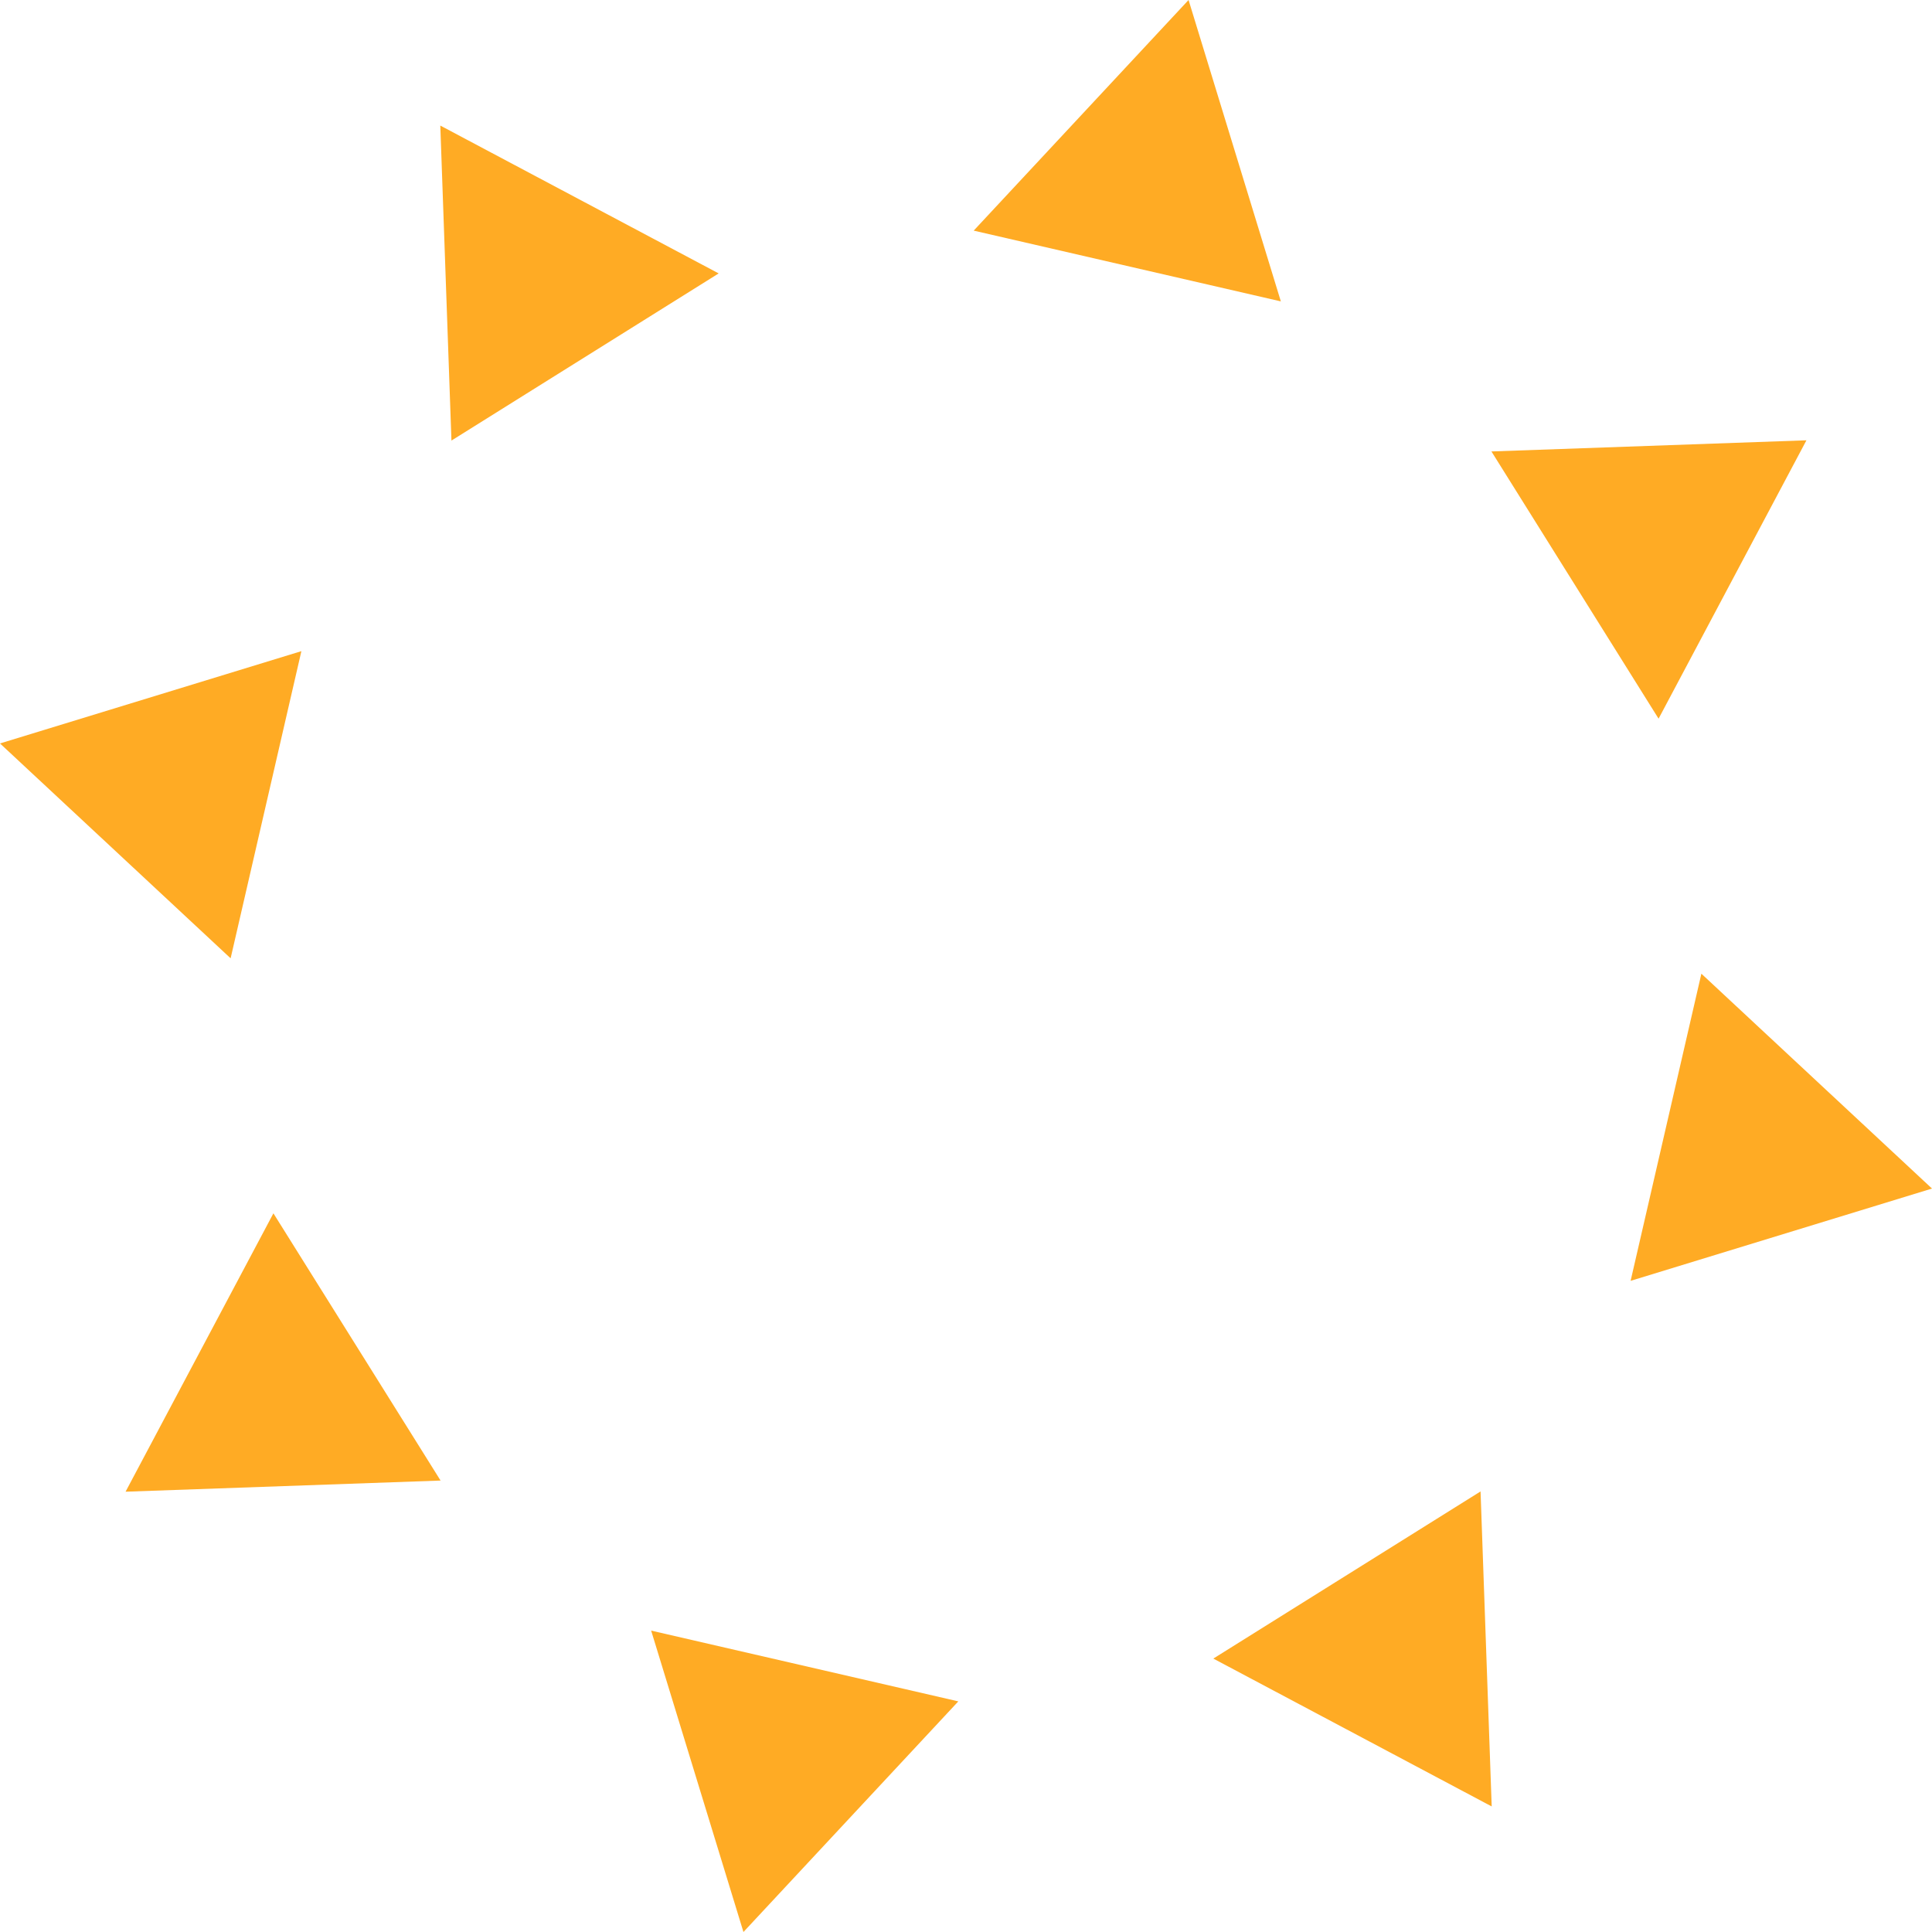
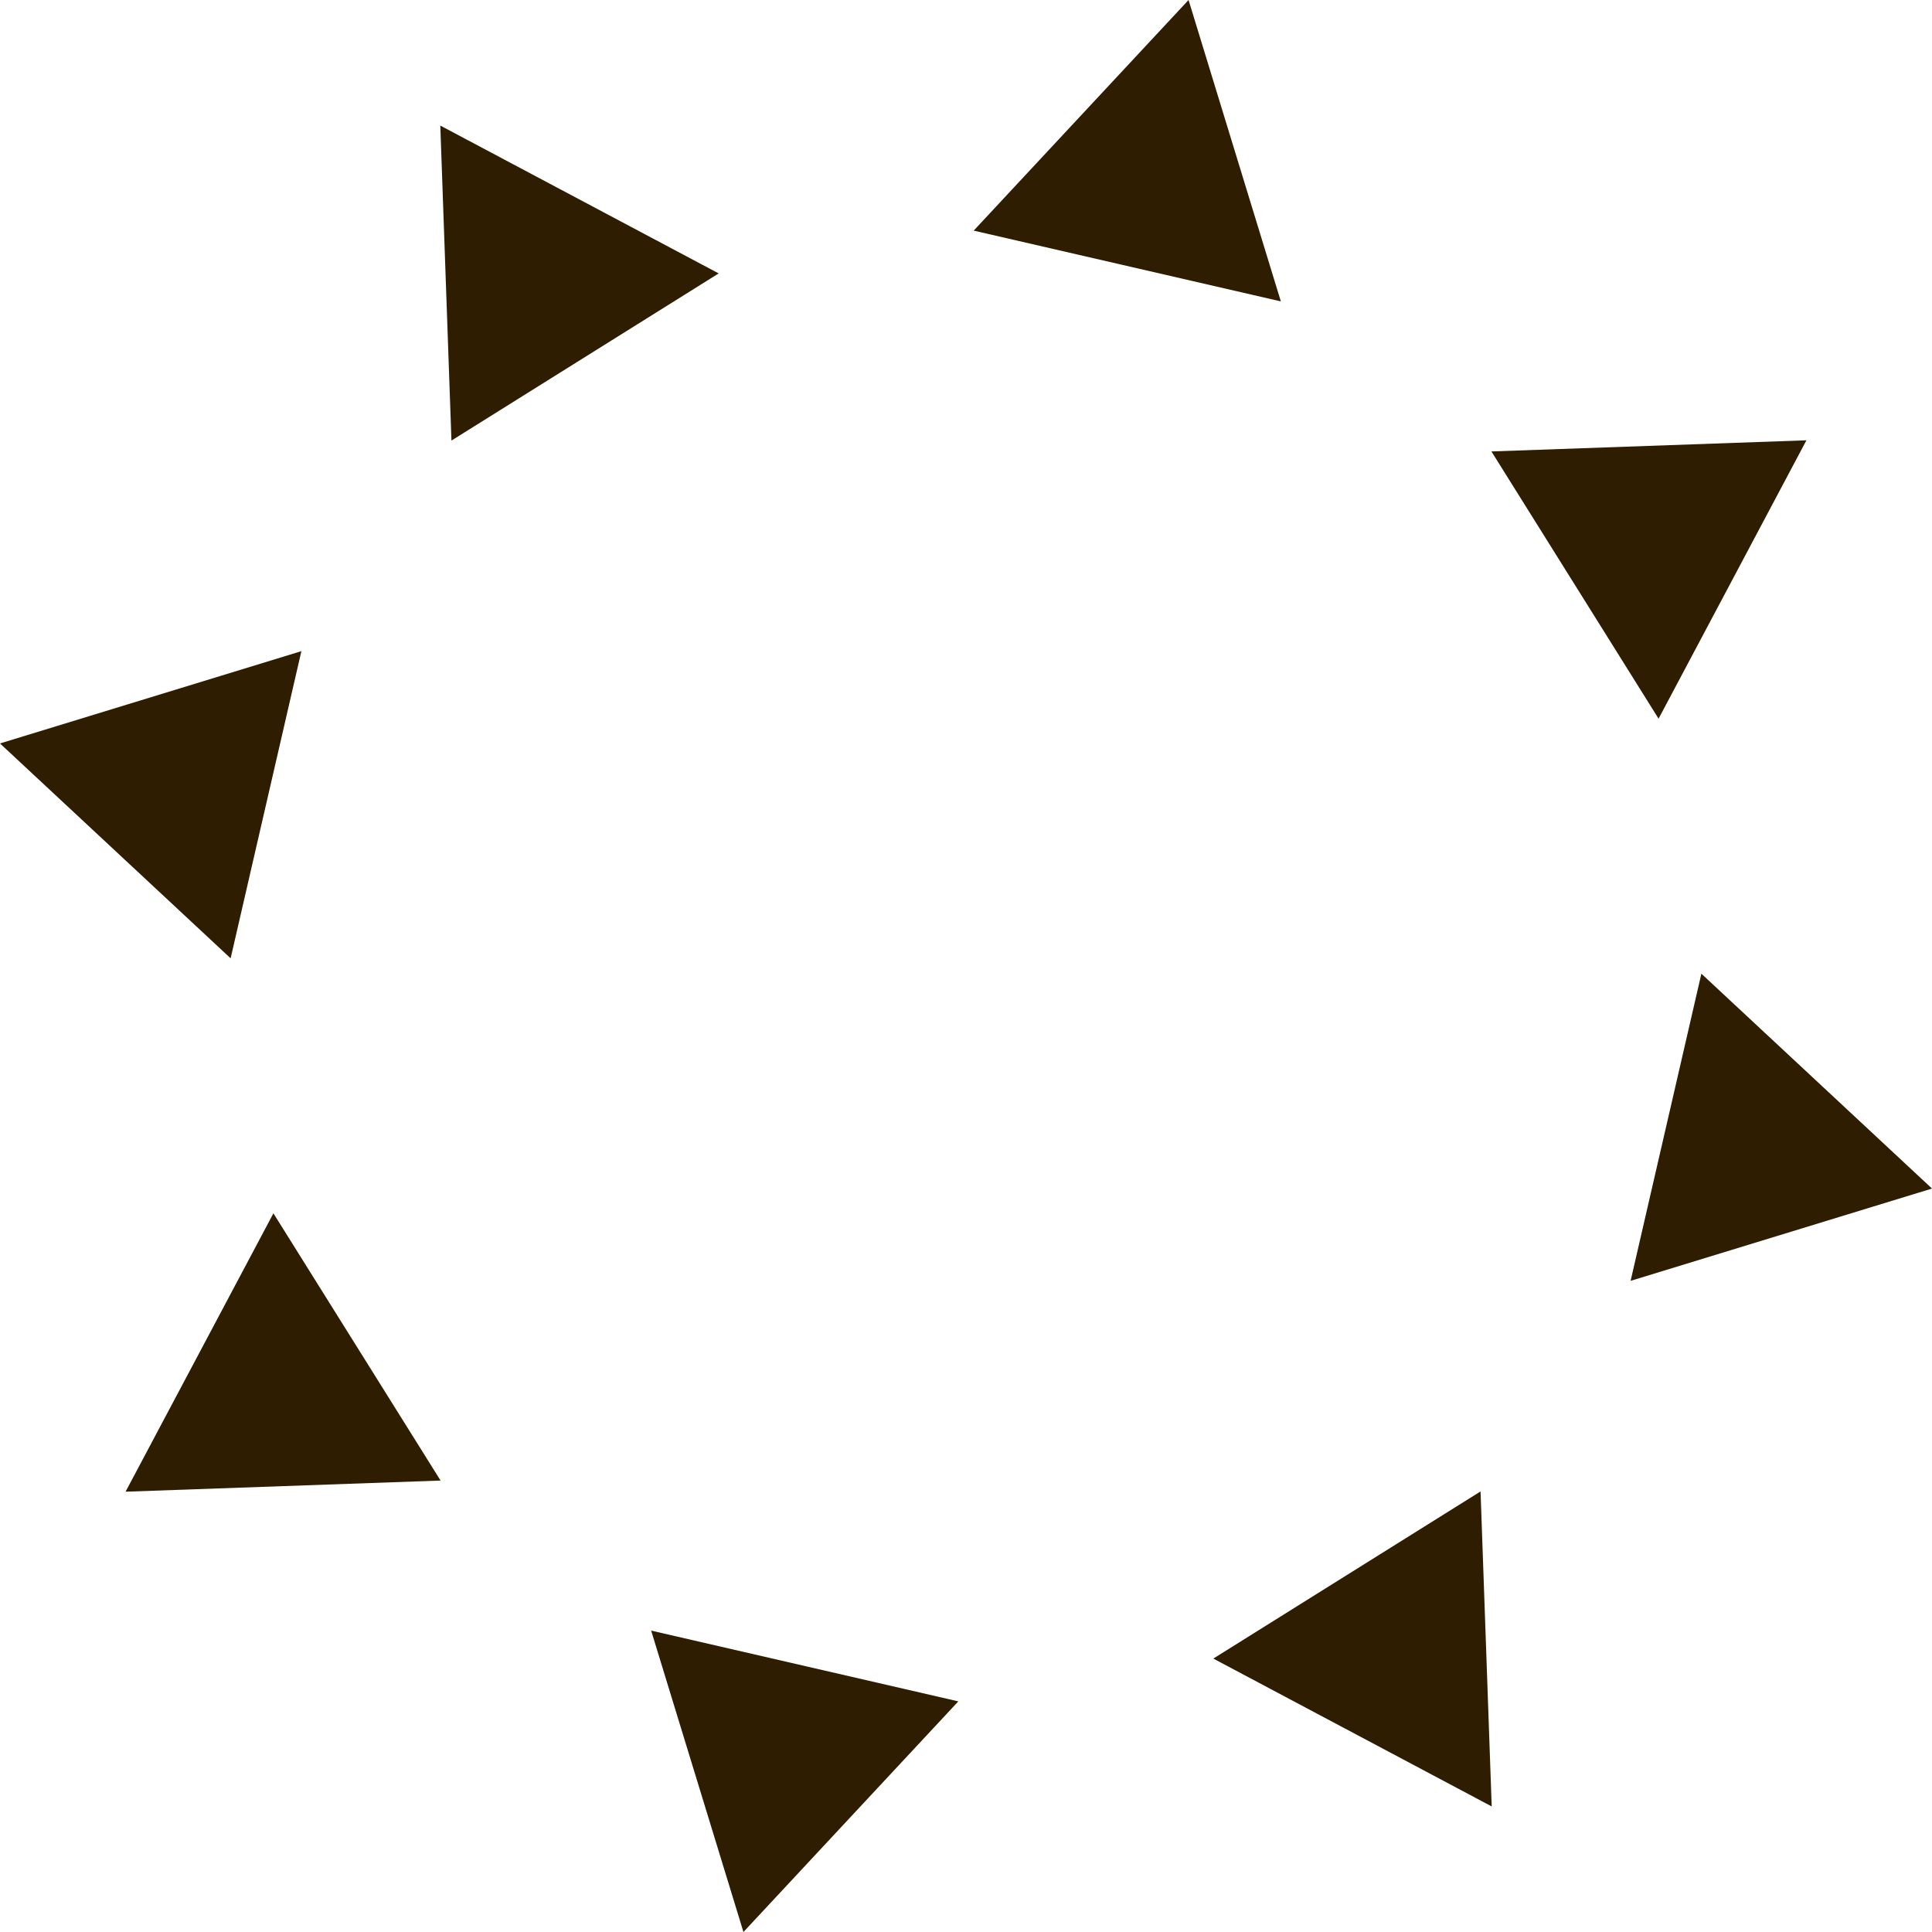
- <svg xmlns="http://www.w3.org/2000/svg" version="1.1" id="Layer_1" x="0px" y="0px" width="806.831px" height="806.831px" viewBox="0 0 806.831 806.831" enable-background="new 0 0 806.831 806.831" xml:space="preserve">
-   <polygon fill="#FFAB24" points="406.626,96.312 496.357,0 534.9,125.864 " />
-   <polygon fill="#FFAB24" points="188.53,183.99 183.877,52.438 300.131,114.184 " />
-   <polygon fill="#FFAB24" points="96.31,400.206 0,310.474 125.864,271.931 " />
-   <polygon fill="#FFAB24" points="183.989,618.301 52.438,622.954 114.184,506.7 " />
-   <polygon fill="#FFAB24" points="400.205,710.521 310.474,806.831 271.931,680.967 " />
-   <polygon fill="#FFAB24" points="618.301,622.843 622.954,754.394 506.7,692.647 " />
-   <polygon fill="#FFAB24" points="710.521,406.626 806.831,496.357 680.965,534.9 " />
-   <polygon fill="#FFAB24" points="622.842,188.53 754.393,183.877 692.647,300.131 " />
+ <svg xmlns="http://www.w3.org/2000/svg" version="1.1" id="Layer_1" x="0px" y="0px" width="806.832px" height="806.832px" viewBox="0 0 806.832 806.832" enable-background="new 0 0 806.832 806.832" xml:space="preserve">
+   <polygon fill="#2E1D00" points="406.626,96.312 496.357,0 534.9,125.864 " />
+   <polygon fill="#2E1D00" points="188.53,183.99 183.877,52.438 300.131,114.184 " />
+   <polygon fill="#2E1D00" points="96.31,400.206 0,310.474 125.864,271.931 " />
+   <polygon fill="#2E1D00" points="183.989,618.3 52.438,622.955 114.184,506.701 " />
+   <polygon fill="#2E1D00" points="400.205,710.521 310.474,806.832 271.931,680.966 " />
+   <polygon fill="#2E1D00" points="618.3,622.843 622.955,754.394 506.701,692.646 " />
+   <polygon fill="#2E1D00" points="710.521,406.626 806.832,496.357 680.964,534.9 " />
+   <polygon fill="#2E1D00" points="622.841,188.53 754.392,183.877 692.646,300.131 " />
</svg>
